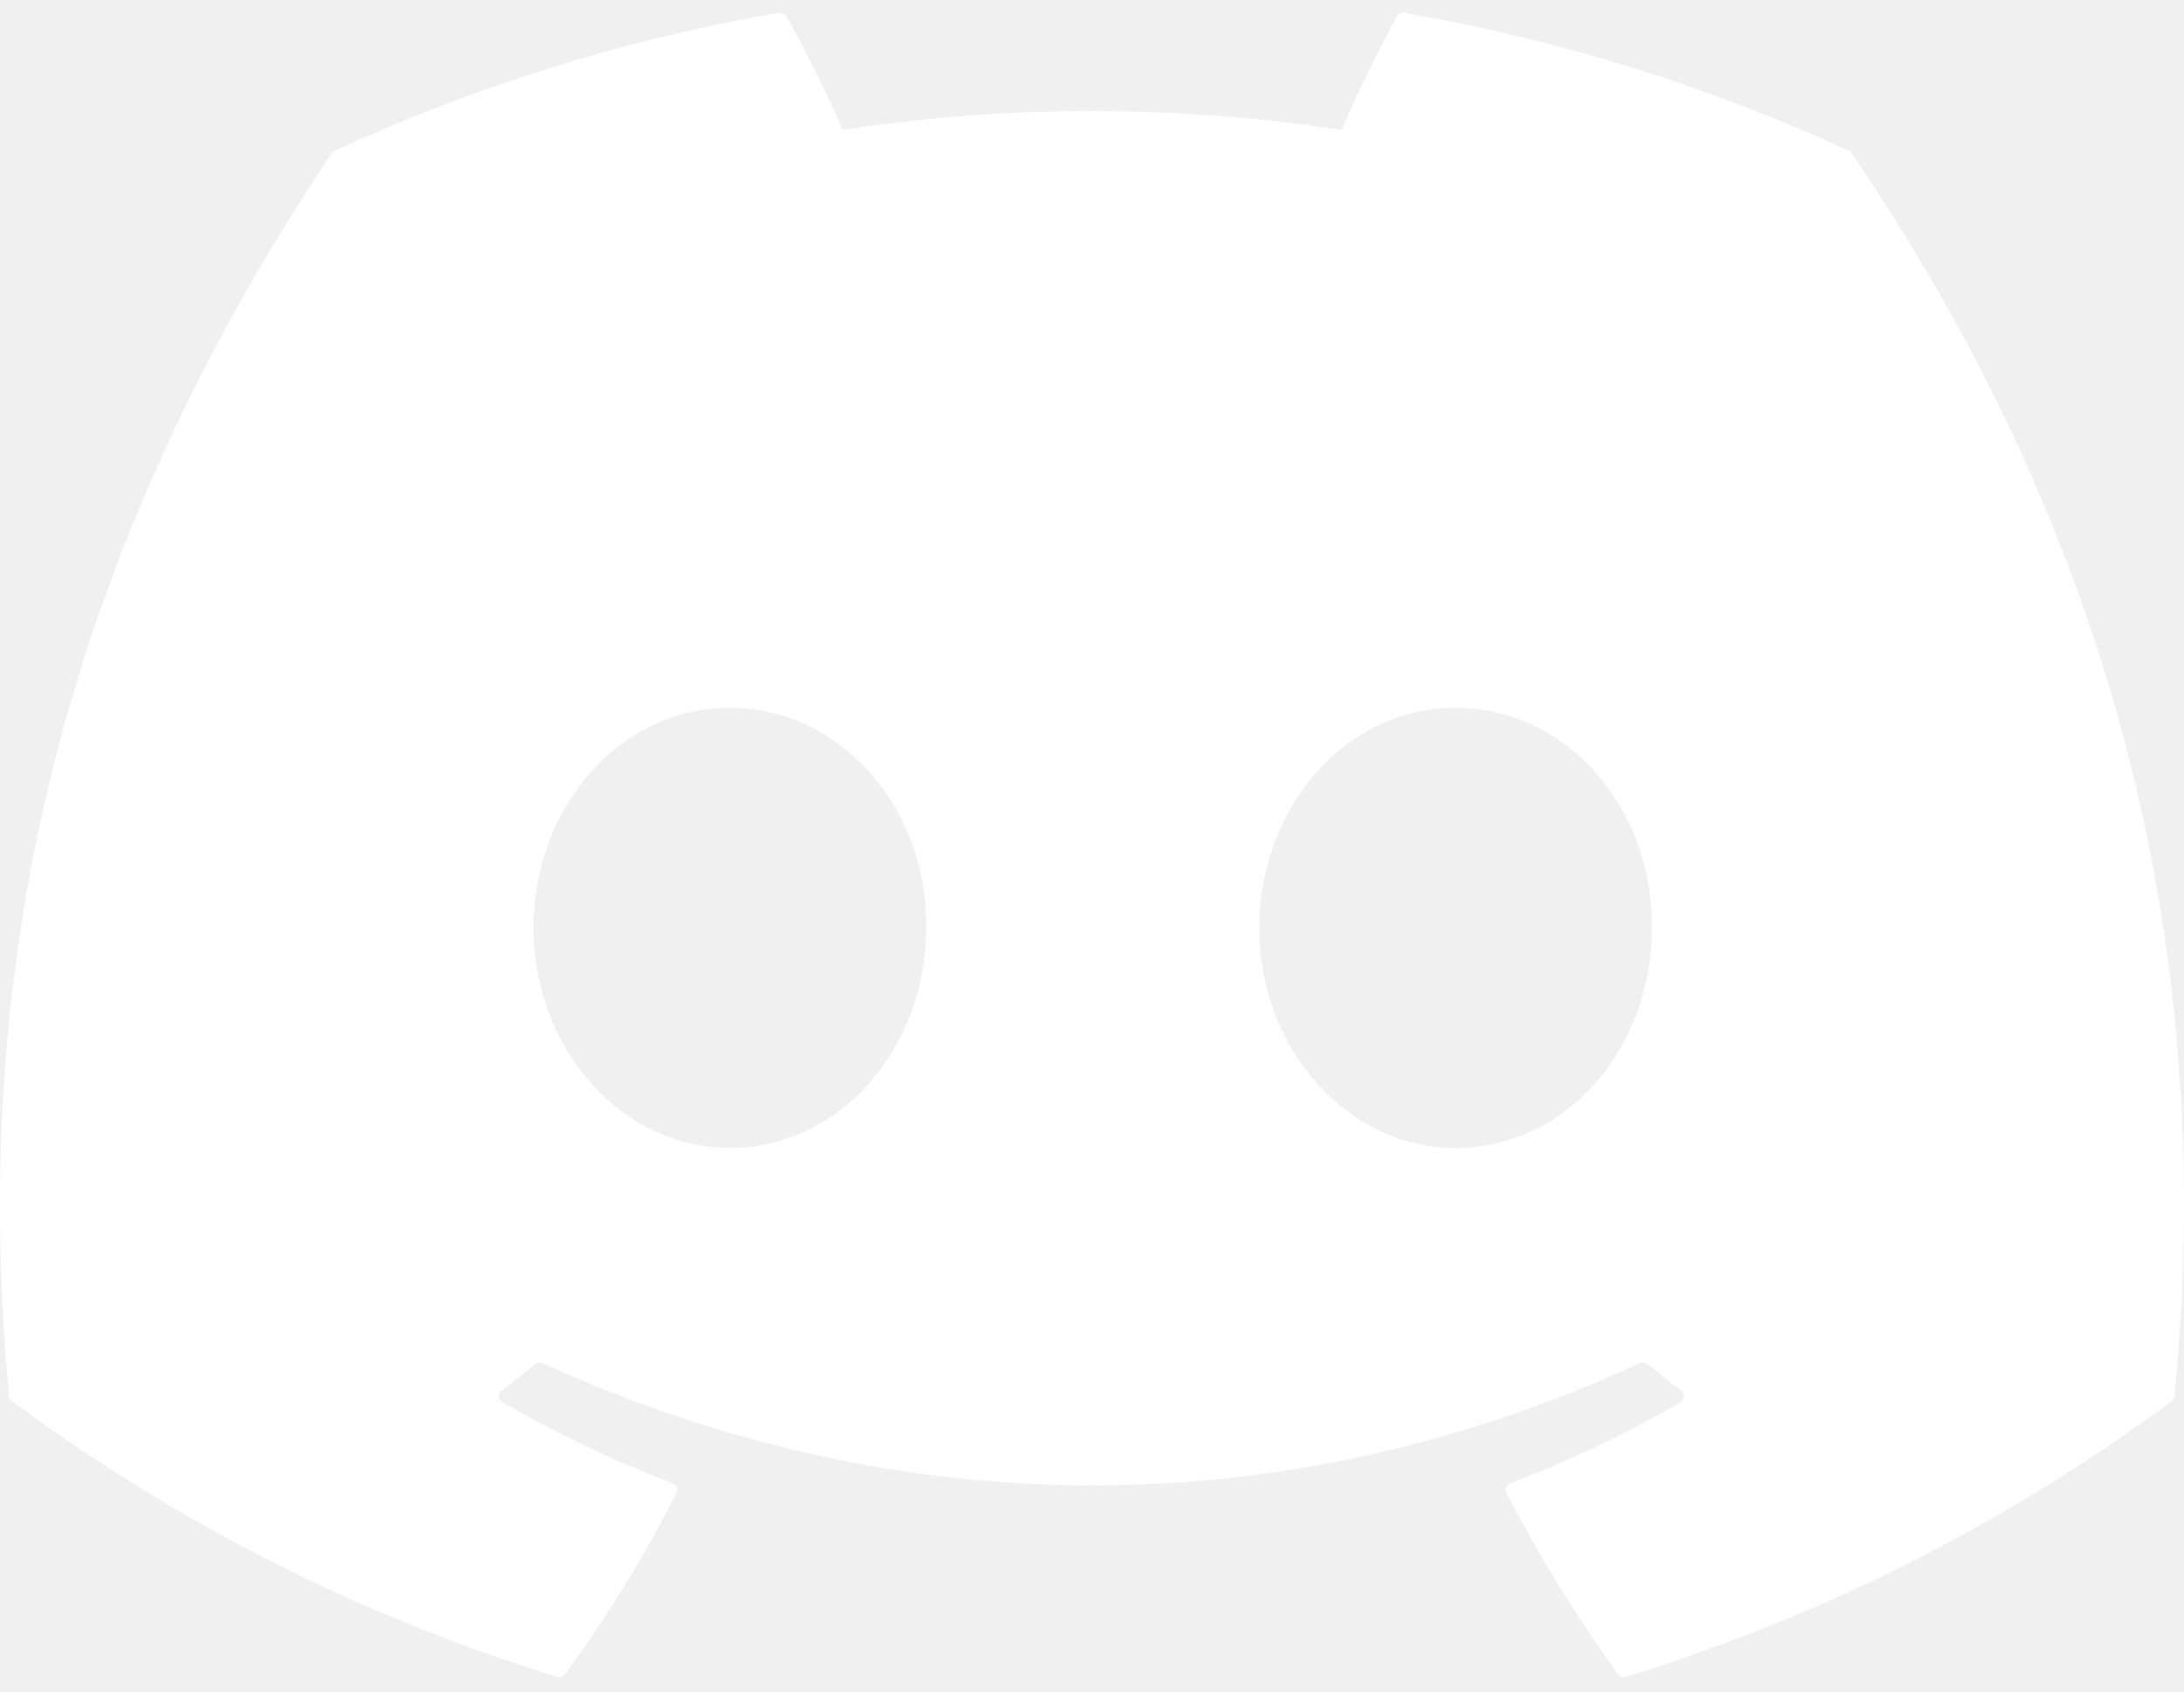
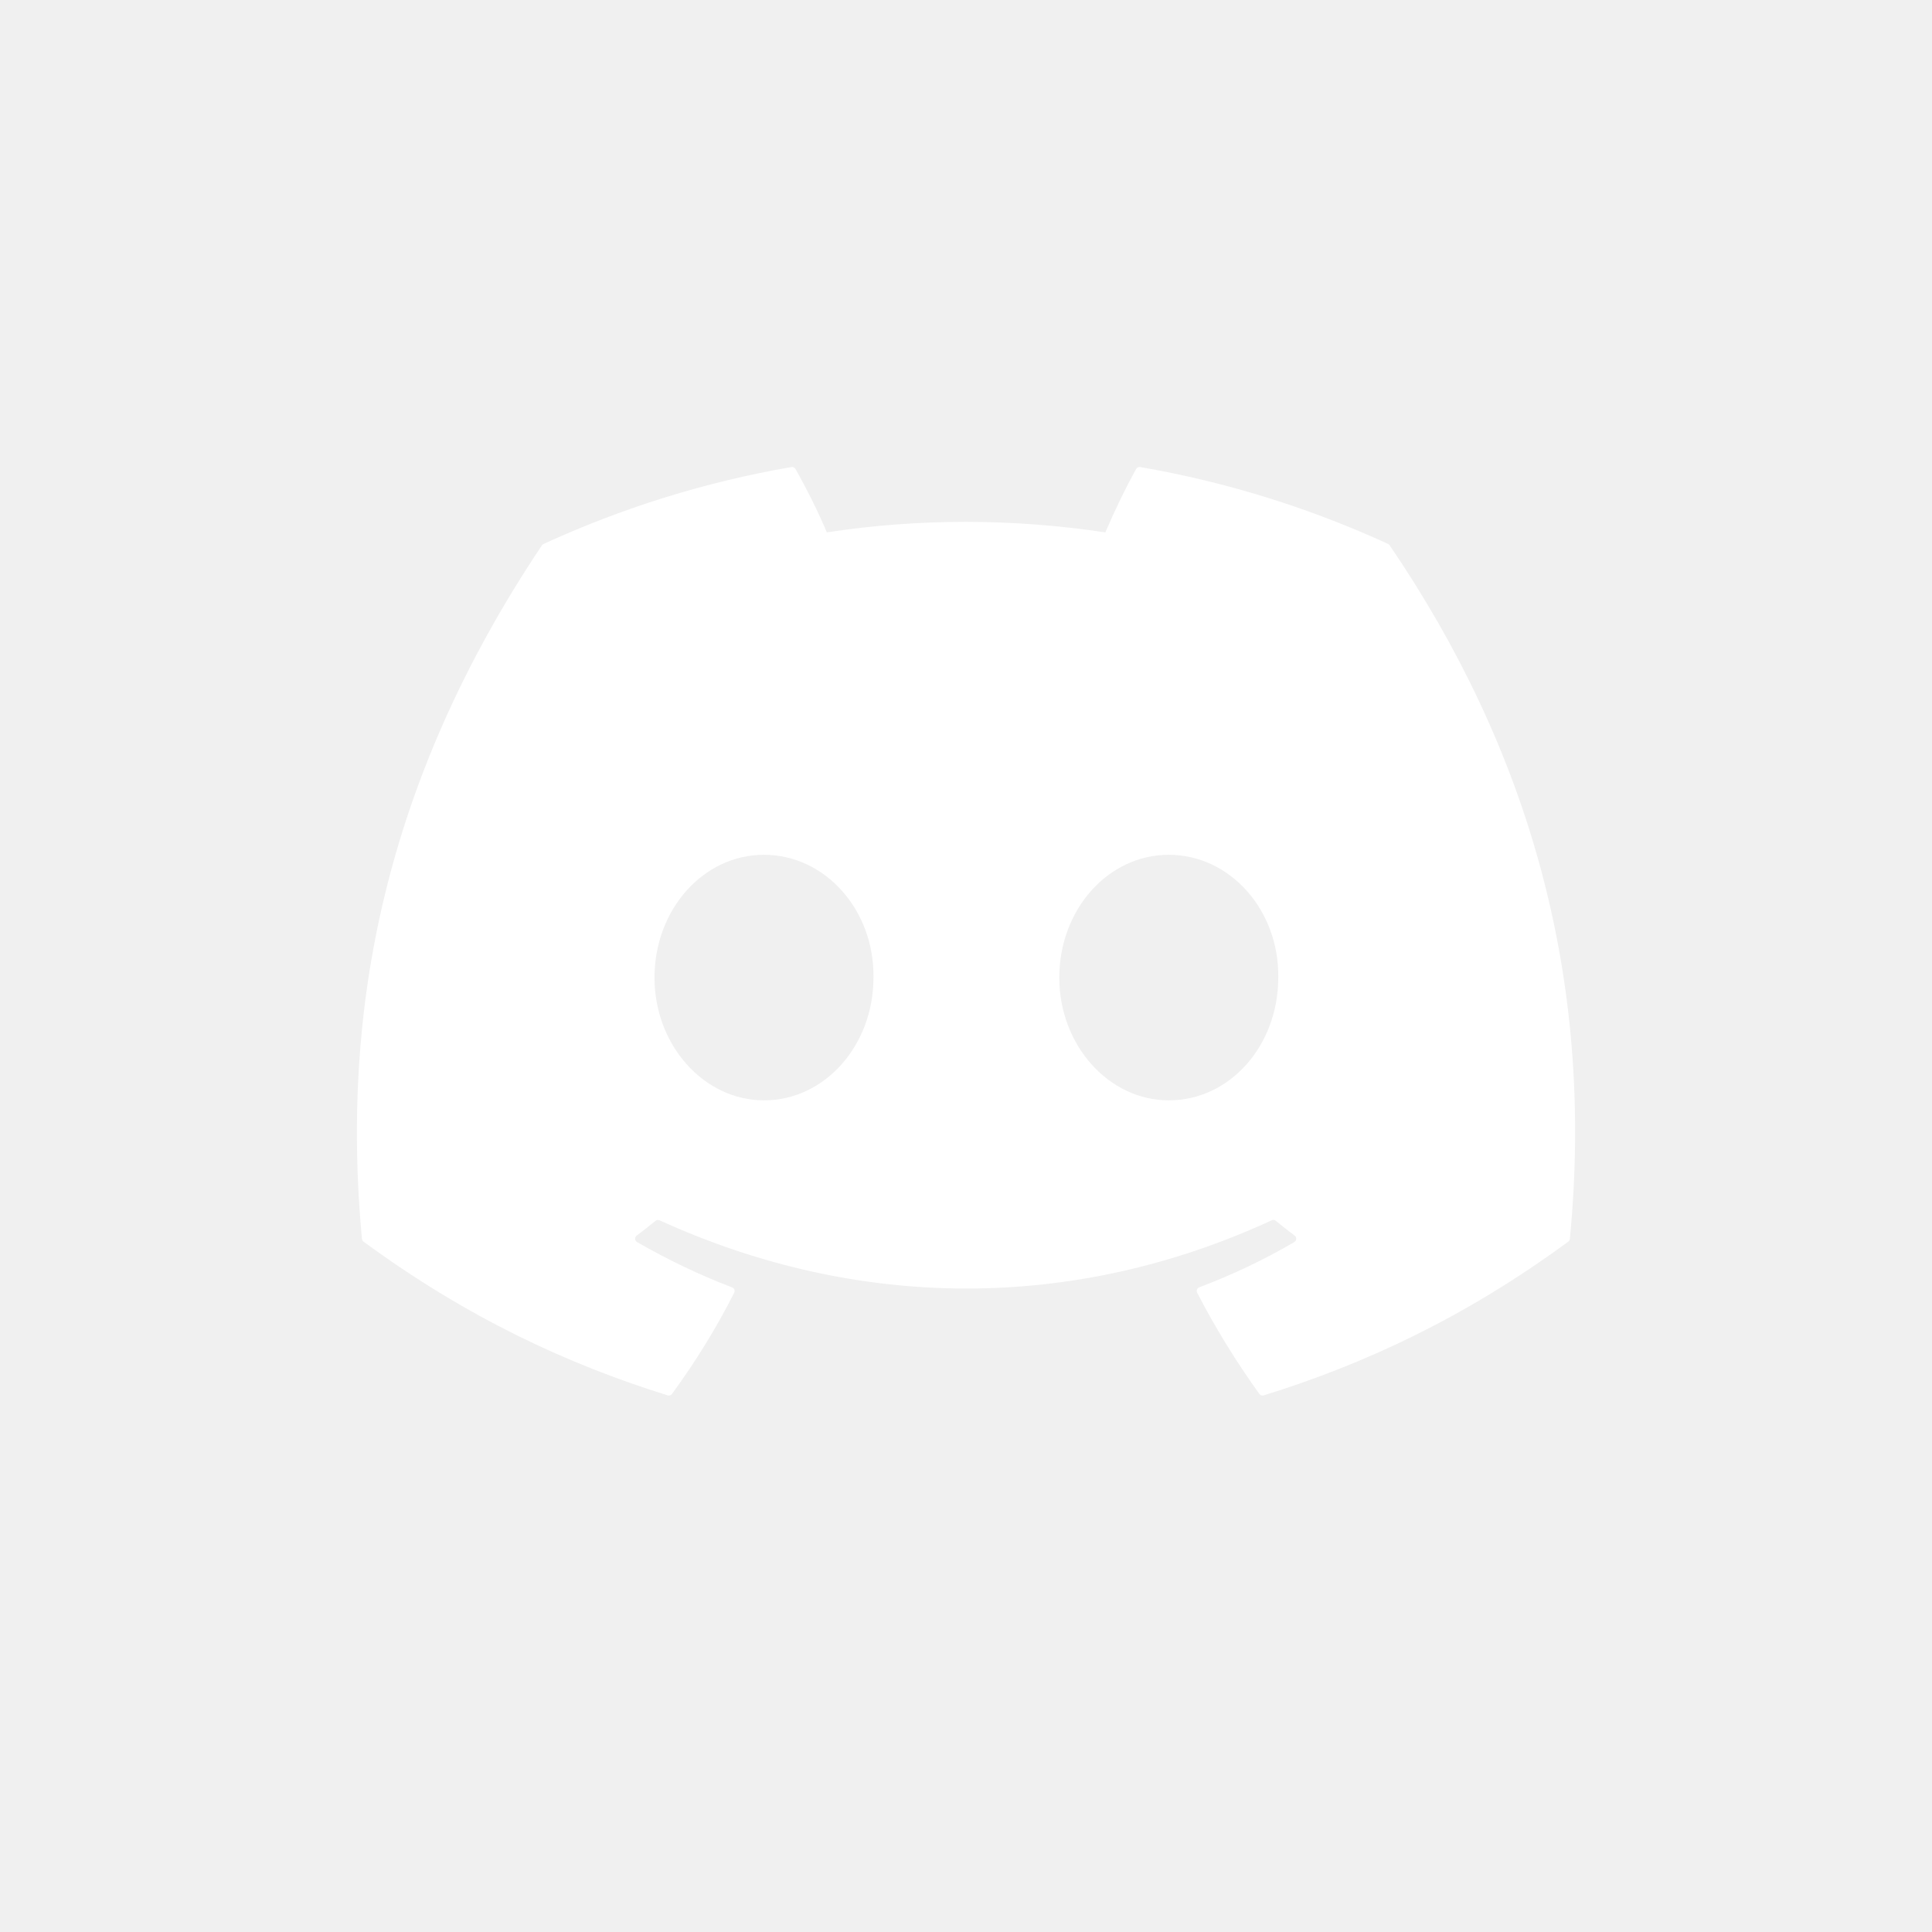
- <svg xmlns="http://www.w3.org/2000/svg" width="71" height="55" viewBox="0 0 71 55" fill="none">
-   <g clip-path="url(#clip0)">
-     <path d="M60.105 4.898C55.579 2.821 50.727 1.292 45.653 0.415C45.56 0.399 45.468 0.441 45.42 0.525C44.796 1.635 44.105 3.083 43.621 4.222C38.164 3.405 32.734 3.405 27.389 4.222C26.905 3.058 26.189 1.635 25.562 0.525C25.514 0.444 25.422 0.401 25.329 0.415C20.258 1.289 15.406 2.819 10.878 4.898C10.838 4.915 10.805 4.943 10.783 4.979C1.578 18.731 -0.944 32.144 0.293 45.391C0.299 45.456 0.335 45.518 0.386 45.558C6.459 50.017 12.341 52.725 18.115 54.52C18.207 54.548 18.305 54.514 18.364 54.438C19.73 52.573 20.947 50.606 21.991 48.538C22.052 48.417 21.994 48.273 21.868 48.226C19.937 47.493 18.098 46.6 16.329 45.586C16.189 45.504 16.178 45.304 16.307 45.208C16.679 44.929 17.051 44.639 17.407 44.346C17.471 44.293 17.561 44.281 17.636 44.315C29.256 49.62 41.835 49.62 53.318 44.315C53.394 44.279 53.483 44.29 53.55 44.343C53.906 44.636 54.278 44.929 54.653 45.208C54.782 45.304 54.773 45.504 54.633 45.586C52.865 46.62 51.026 47.493 49.092 48.223C48.966 48.271 48.91 48.417 48.972 48.538C50.038 50.603 51.255 52.57 52.596 54.435C52.652 54.514 52.753 54.548 52.845 54.52C58.646 52.725 64.529 50.017 70.602 45.558C70.655 45.518 70.689 45.459 70.694 45.394C72.175 30.079 68.215 16.776 60.197 4.982C60.177 4.943 60.144 4.915 60.105 4.898ZM23.726 37.325C20.228 37.325 17.345 34.114 17.345 30.169C17.345 26.225 20.172 23.013 23.726 23.013C27.308 23.013 30.163 26.253 30.107 30.169C30.107 34.114 27.28 37.325 23.726 37.325ZM47.318 37.325C43.82 37.325 40.937 34.114 40.937 30.169C40.937 26.225 43.764 23.013 47.318 23.013C50.9 23.013 53.755 26.253 53.699 30.169C53.699 34.114 50.9 37.325 47.318 37.325Z" fill="#ffffff" />
-   </g>
-   <defs>
+ <svg xmlns="http://www.w3.org/2000/svg" viewBox="-5 -5 35 35" version="1.1" id="svg4">
+   <defs id="defs8">
    <clipPath id="clip0">
-       <rect width="71" height="55" fill="white" />
+       <rect width="71" height="55" fill="white" id="rect1456" />
    </clipPath>
  </defs>
+   <g style="fill:none" id="g1469" transform="matrix(0.3108336,0,0,0.3108336,1.465408,3.332039)">
+     <path d="M 60.105,4.898 C 55.579,2.821 50.727,1.292 45.653,0.415 45.56,0.399 45.468,0.441 45.42,0.525 44.796,1.635 44.105,3.083 43.621,4.222 38.164,3.405 32.734,3.405 27.389,4.222 26.905,3.058 26.189,1.635 25.562,0.525 25.514,0.444 25.422,0.401 25.329,0.415 20.258,1.289 15.406,2.819 10.878,4.898 10.838,4.915 10.805,4.943 10.783,4.979 1.578,18.731 -0.944,32.144 0.293,45.391 c 0.006,0.065 0.042,0.127 0.092,0.166 6.073,4.46 11.956,7.167 17.729,8.962 0.092,0.028 0.19,-0.006 0.249,-0.082 1.366,-1.865 2.583,-3.832 3.627,-5.899 0.062,-0.121 0.003,-0.265 -0.123,-0.313 -1.931,-0.733 -3.77,-1.626 -5.538,-2.64 -0.14,-0.082 -0.151,-0.282 -0.022,-0.378 0.372,-0.279 0.745,-0.569 1.1,-0.862 0.064,-0.053 0.154,-0.065 0.23,-0.031 11.62,5.305 24.199,5.305 35.682,0 0.076,-0.037 0.165,-0.025 0.232,0.028 0.355,0.293 0.728,0.586 1.103,0.865 0.129,0.096 0.12,0.296 -0.02,0.378 -1.769,1.034 -3.607,1.907 -5.541,2.637 -0.126,0.048 -0.182,0.194 -0.12,0.316 1.066,2.065 2.284,4.032 3.624,5.897 0.056,0.079 0.157,0.113 0.249,0.085 5.801,-1.795 11.684,-4.502 17.757,-8.962 0.053,-0.039 0.087,-0.099 0.092,-0.163 C 72.175,30.079 68.215,16.776 60.197,4.982 60.177,4.943 60.144,4.915 60.105,4.898 Z M 23.726,37.325 c -3.498,0 -6.381,-3.212 -6.381,-7.156 0,-3.944 2.827,-7.156 6.381,-7.156 3.582,0 6.437,3.24 6.381,7.156 0,3.944 -2.827,7.156 -6.381,7.156 z m 23.592,0 c -3.498,0 -6.381,-3.212 -6.381,-7.156 0,-3.944 2.826,-7.156 6.381,-7.156 3.582,0 6.437,3.24 6.381,7.156 0,3.944 -2.799,7.156 -6.381,7.156 z" fill="#ffffff" id="path1452" />
+   </g>
</svg>
